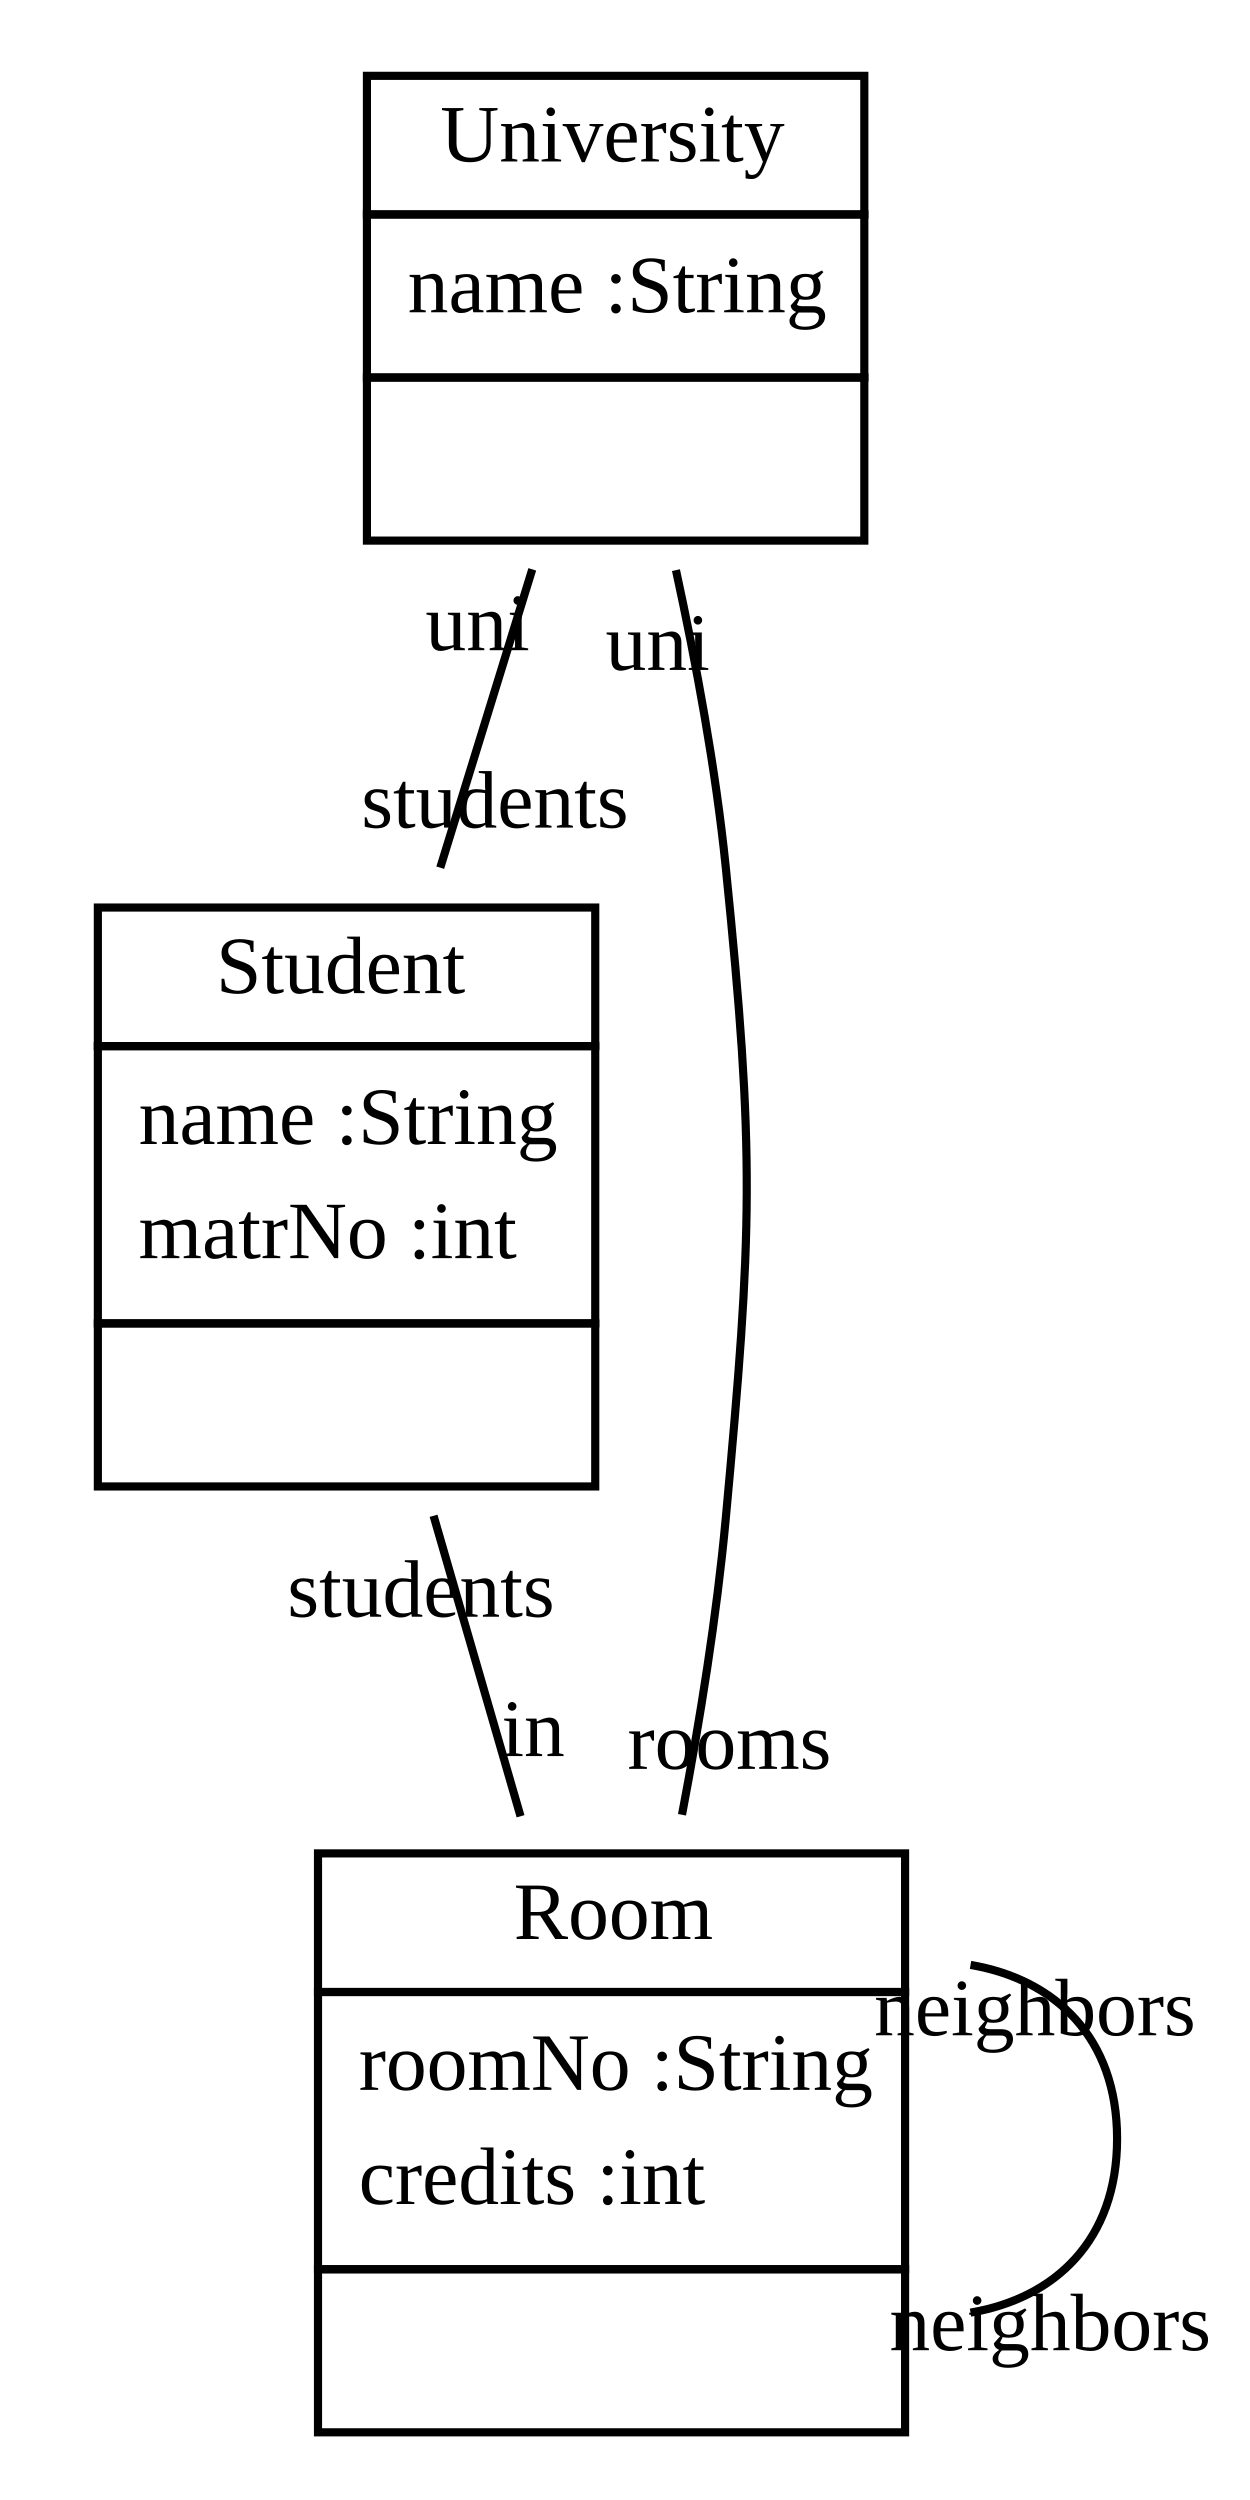
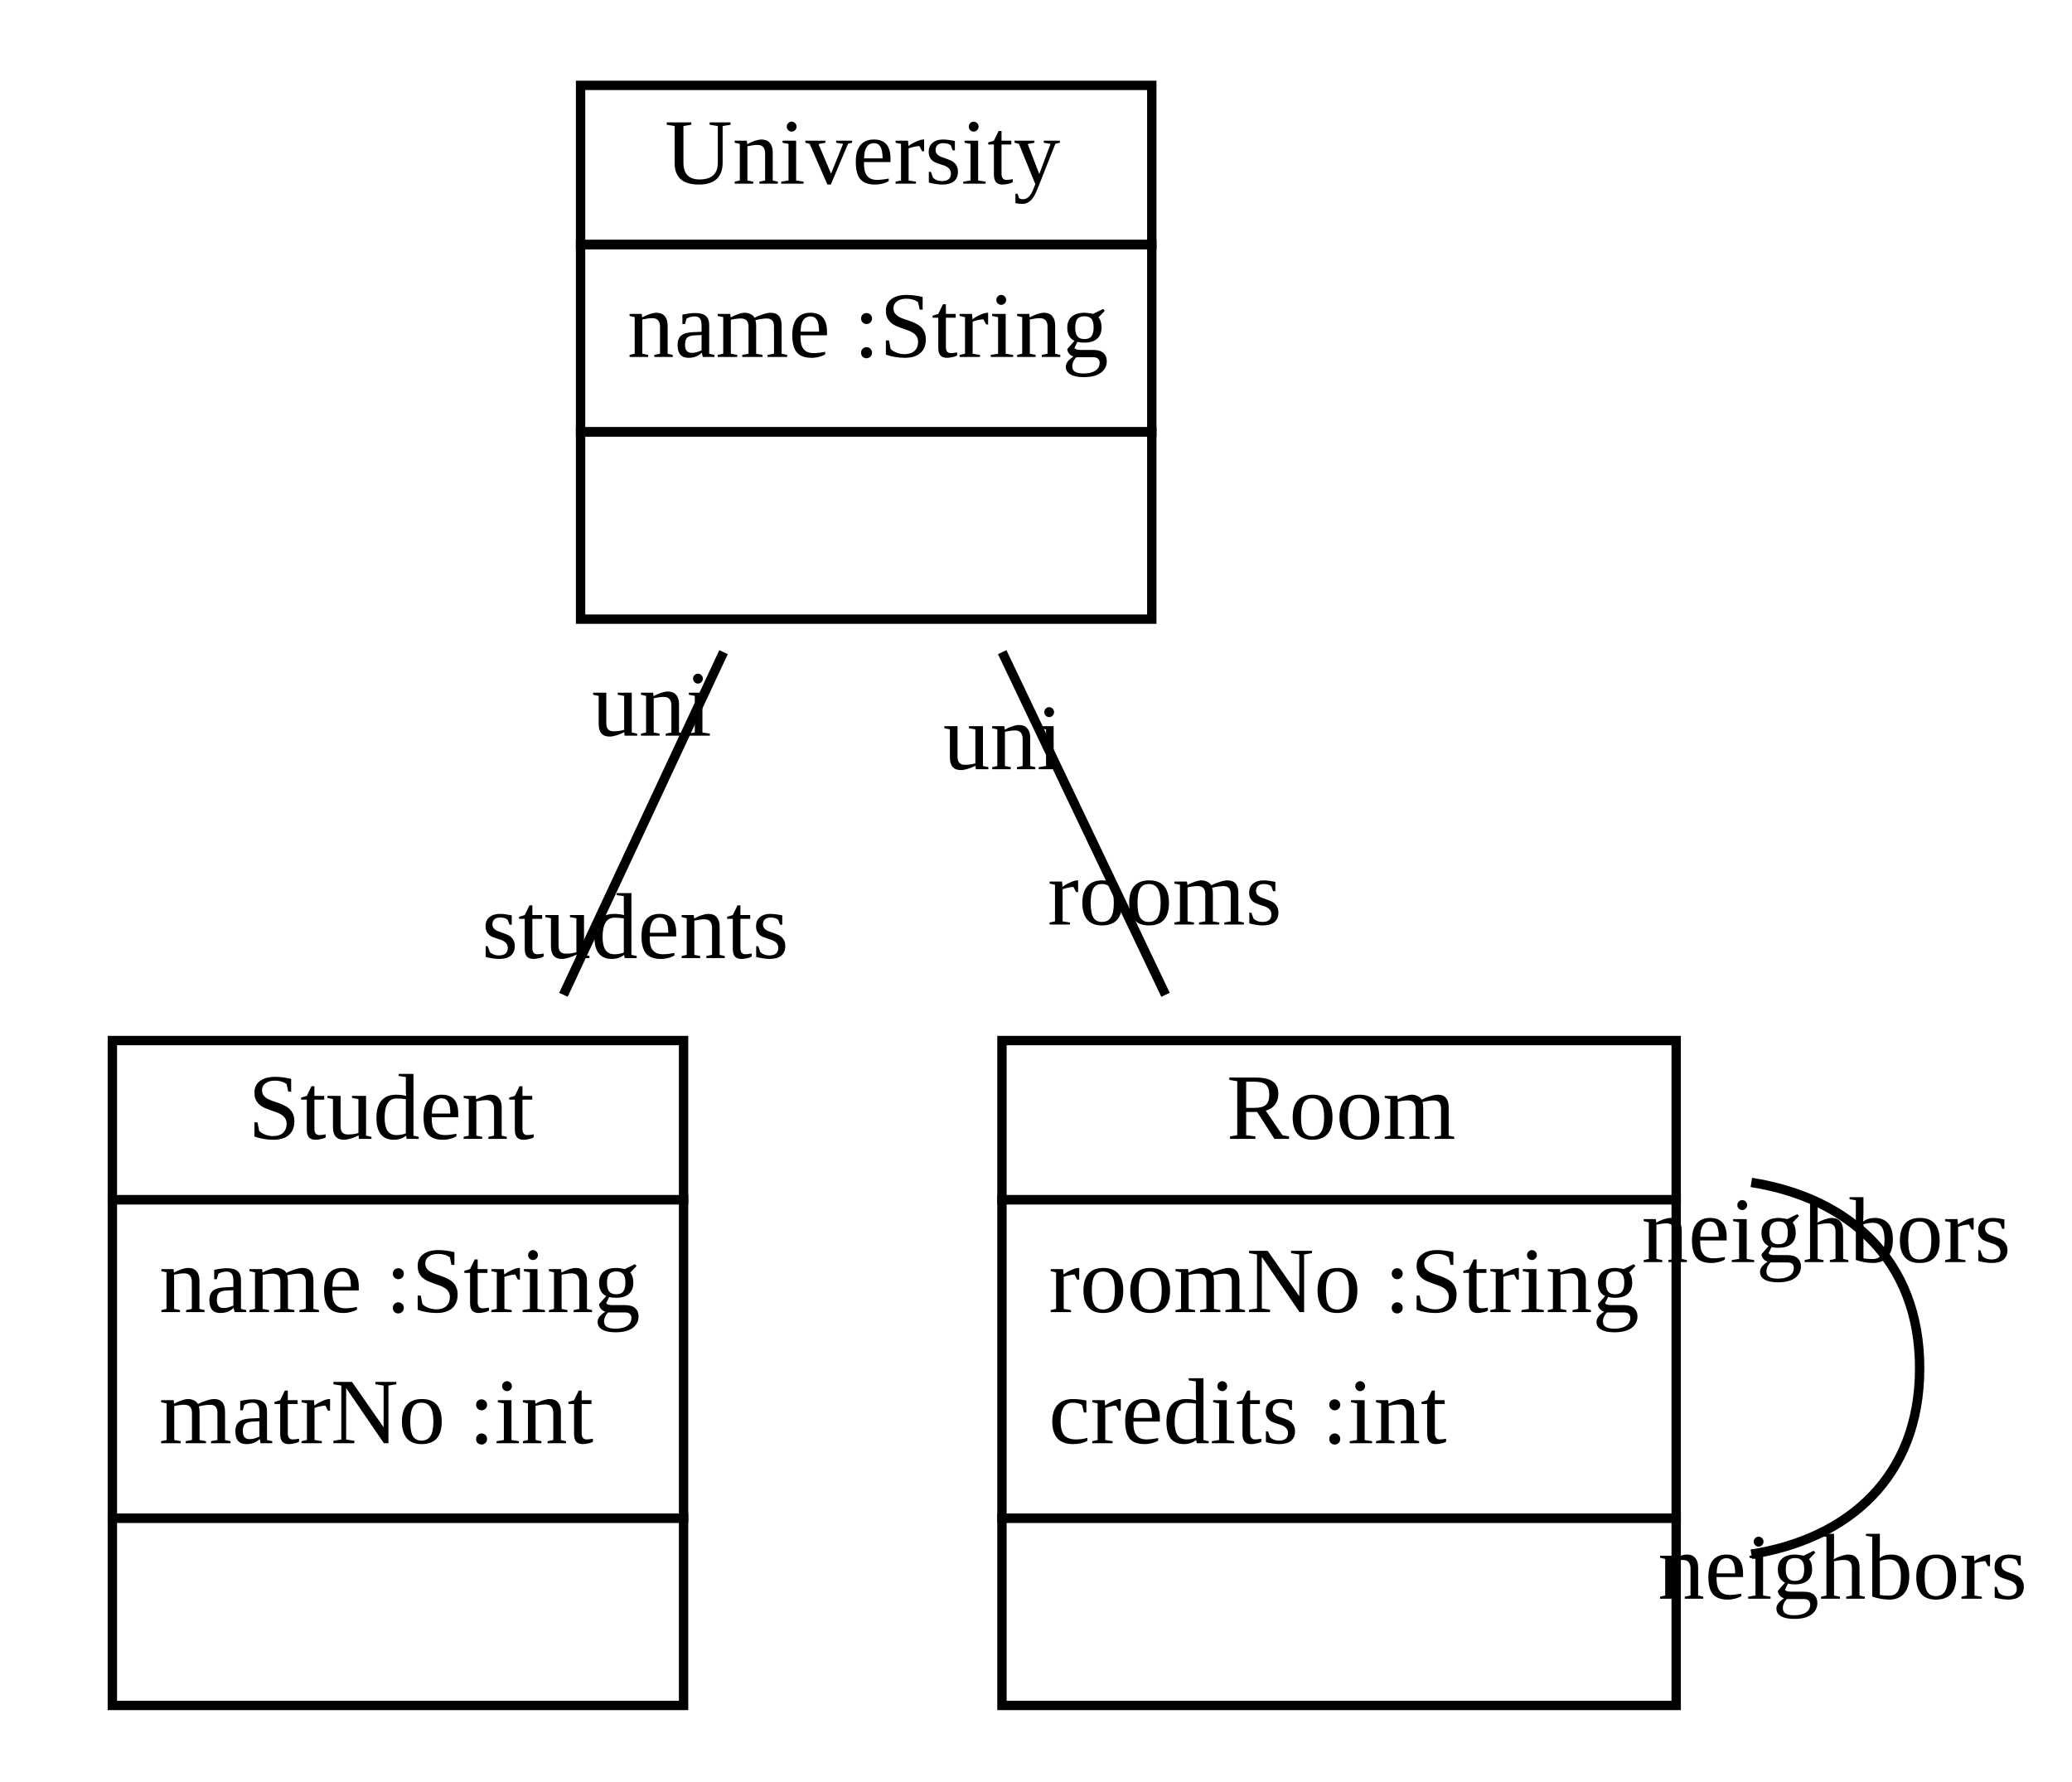
- <svg xmlns="http://www.w3.org/2000/svg" width="153pt" height="306pt" viewBox="0.00 0.00 153.30 306.00">
-   <g id="graph1" class="graph" transform="scale(1 1) rotate(0) translate(4 302)">
-     <polygon fill="white" stroke="white" points="-4,5 -4,-302 150.299,-302 150.299,5 -4,5" />
+ <svg xmlns="http://www.w3.org/2000/svg" width="221pt" height="190pt" viewBox="0.00 0.00 221.27 190.00">
+   <g id="graph1" class="graph" transform="scale(1 1) rotate(0) translate(4 186)">
+     <polygon fill="white" stroke="white" points="-4,5 -4,-186 218.266,-186 218.266,5 -4,5" />
    <g id="node1" class="node">
-       <polygon fill="none" stroke="black" points="41,-276 41,-293 102,-293 102,-276 41,-276" />
-       <text text-anchor="start" x="50" y="-282.5" font-family="Times New Roman,serif" font-size="10.00">University</text>
-       <polygon fill="none" stroke="black" points="41,-256 41,-276 102,-276 102,-256 41,-256" />
-       <text text-anchor="start" x="46" y="-264" font-family="Times New Roman,serif" font-size="10.00">name :String</text>
-       <polygon fill="none" stroke="black" points="41,-236 41,-256 102,-256 102,-236 41,-236" />
-       <text text-anchor="start" x="70" y="-244" font-family="Times New Roman,serif" font-size="10.00"> </text>
+       <polygon fill="none" stroke="black" points="58,-160 58,-177 119,-177 119,-160 58,-160" />
+       <text text-anchor="start" x="67" y="-166.5" font-family="Times New Roman,serif" font-size="10.00">University</text>
+       <polygon fill="none" stroke="black" points="58,-140 58,-160 119,-160 119,-140 58,-140" />
+       <text text-anchor="start" x="63" y="-148" font-family="Times New Roman,serif" font-size="10.00">name :String</text>
+       <polygon fill="none" stroke="black" points="58,-120 58,-140 119,-140 119,-120 58,-120" />
+       <text text-anchor="start" x="87" y="-128" font-family="Times New Roman,serif" font-size="10.00"> </text>
    </g>
    <g id="node2" class="node">
-       <polygon fill="none" stroke="black" points="8,-174 8,-191 69,-191 69,-174 8,-174" />
-       <text text-anchor="start" x="22.5" y="-180.5" font-family="Times New Roman,serif" font-size="10.00">Student</text>
-       <polygon fill="none" stroke="black" points="8,-140 8,-174 69,-174 69,-140 8,-140" />
-       <text text-anchor="start" x="13" y="-162" font-family="Times New Roman,serif" font-size="10.00">name :String</text>
-       <text text-anchor="start" x="13" y="-148" font-family="Times New Roman,serif" font-size="10.00">matrNo :int</text>
-       <polygon fill="none" stroke="black" points="8,-120 8,-140 69,-140 69,-120 8,-120" />
-       <text text-anchor="start" x="37" y="-128" font-family="Times New Roman,serif" font-size="10.00"> </text>
+       <polygon fill="none" stroke="black" points="8,-58 8,-75 69,-75 69,-58 8,-58" />
+       <text text-anchor="start" x="22.5" y="-64.5" font-family="Times New Roman,serif" font-size="10.00">Student</text>
+       <polygon fill="none" stroke="black" points="8,-24 8,-58 69,-58 69,-24 8,-24" />
+       <text text-anchor="start" x="13" y="-46" font-family="Times New Roman,serif" font-size="10.00">name :String</text>
+       <text text-anchor="start" x="13" y="-32" font-family="Times New Roman,serif" font-size="10.00">matrNo :int</text>
+       <polygon fill="none" stroke="black" points="8,-4 8,-24 69,-24 69,-4 8,-4" />
+       <text text-anchor="start" x="37" y="-12" font-family="Times New Roman,serif" font-size="10.00"> </text>
    </g>
    <g id="edge2" class="edge">
-       <path fill="none" stroke="black" d="M61.277,-232.475C57.741,-221.009 53.702,-207.913 49.992,-195.885" />
-       <text text-anchor="middle" x="56.702" y="-200.8" font-family="Times New Roman,serif" font-size="10.00">students</text>
-       <text text-anchor="middle" x="54.568" y="-222.56" font-family="Times New Roman,serif" font-size="10.00">uni</text>
+       <path fill="none" stroke="black" d="M73.269,-116.475C67.911,-105.009 61.791,-91.913 56.17,-79.885" />
+       <text text-anchor="middle" x="63.836" y="-83.806" font-family="Times New Roman,serif" font-size="10.00">students</text>
+       <text text-anchor="middle" x="65.603" y="-107.553" font-family="Times New Roman,serif" font-size="10.00">uni</text>
    </g>
    <g id="node3" class="node">
-       <polygon fill="none" stroke="black" points="35,-58 35,-75 107,-75 107,-58 35,-58" />
-       <text text-anchor="start" x="59" y="-64.5" font-family="Times New Roman,serif" font-size="10.00">Room</text>
-       <polygon fill="none" stroke="black" points="35,-24 35,-58 107,-58 107,-24 35,-24" />
-       <text text-anchor="start" x="40" y="-46" font-family="Times New Roman,serif" font-size="10.00">roomNo :String</text>
-       <text text-anchor="start" x="40" y="-32" font-family="Times New Roman,serif" font-size="10.00">credits :int</text>
-       <polygon fill="none" stroke="black" points="35,-4 35,-24 107,-24 107,-4 35,-4" />
-       <text text-anchor="start" x="69.5" y="-12" font-family="Times New Roman,serif" font-size="10.00"> </text>
+       <polygon fill="none" stroke="black" points="103,-58 103,-75 175,-75 175,-58 103,-58" />
+       <text text-anchor="start" x="127" y="-64.5" font-family="Times New Roman,serif" font-size="10.00">Room</text>
+       <polygon fill="none" stroke="black" points="103,-24 103,-58 175,-58 175,-24 103,-24" />
+       <text text-anchor="start" x="108" y="-46" font-family="Times New Roman,serif" font-size="10.00">roomNo :String</text>
+       <text text-anchor="start" x="108" y="-32" font-family="Times New Roman,serif" font-size="10.00">credits :int</text>
+       <polygon fill="none" stroke="black" points="103,-4 103,-24 175,-24 175,-4 103,-4" />
+       <text text-anchor="start" x="137.5" y="-12" font-family="Times New Roman,serif" font-size="10.00"> </text>
    </g>
    <g id="edge4" class="edge">
-       <path fill="none" stroke="black" d="M78.899,-232.38C81.375,-220.99 83.778,-207.991 85,-196 88.603,-160.628 88.276,-151.404 85,-116 83.902,-104.13 81.845,-91.336 79.64,-79.735" />
-       <text text-anchor="middle" x="85.458" y="-85.368" font-family="Times New Roman,serif" font-size="10.00">rooms</text>
-       <text text-anchor="middle" x="76.659" y="-220.134" font-family="Times New Roman,serif" font-size="10.00">uni</text>
-     </g>
-     <g id="edge8" class="edge">
-       <path fill="none" stroke="black" d="M49.172,-116.405C52.613,-104.519 56.4,-91.438 59.839,-79.555" />
-       <text text-anchor="middle" x="61.379" y="-86.936" font-family="Times New Roman,serif" font-size="10.00">in</text>
-       <text text-anchor="middle" x="47.633" y="-104.024" font-family="Times New Roman,serif" font-size="10.00">students</text>
+       <path fill="none" stroke="black" d="M103.026,-116.475C108.491,-105.009 114.733,-91.913 120.466,-79.885" />
+       <text text-anchor="middle" x="120.382" y="-87.385" font-family="Times New Roman,serif" font-size="10.00">rooms</text>
+       <text text-anchor="middle" x="103.11" y="-103.976" font-family="Times New Roman,serif" font-size="10.00">uni</text>
    </g>
    <g id="edge6" class="edge">
-       <path fill="none" stroke="black" d="M115.024,-61.32C125.369,-59.568 133,-52.461 133,-40 133,-27.539 125.369,-20.432 115.024,-18.68" />
-       <text text-anchor="middle" x="124.799" y="-14.07" font-family="Times New Roman,serif" font-size="10.00">neighbors</text>
-       <text text-anchor="middle" x="122.924" y="-52.689" font-family="Times New Roman,serif" font-size="10.00">neighbors</text>
+       <path fill="none" stroke="black" d="M183.024,-59.849C193.369,-58.218 201,-51.602 201,-40 201,-28.398 193.369,-21.782 183.024,-20.151" />
+       <text text-anchor="middle" x="192.766" y="-15.394" font-family="Times New Roman,serif" font-size="10.00">neighbors</text>
+       <text text-anchor="middle" x="191.015" y="-51.337" font-family="Times New Roman,serif" font-size="10.00">neighbors</text>
    </g>
  </g>
</svg>
